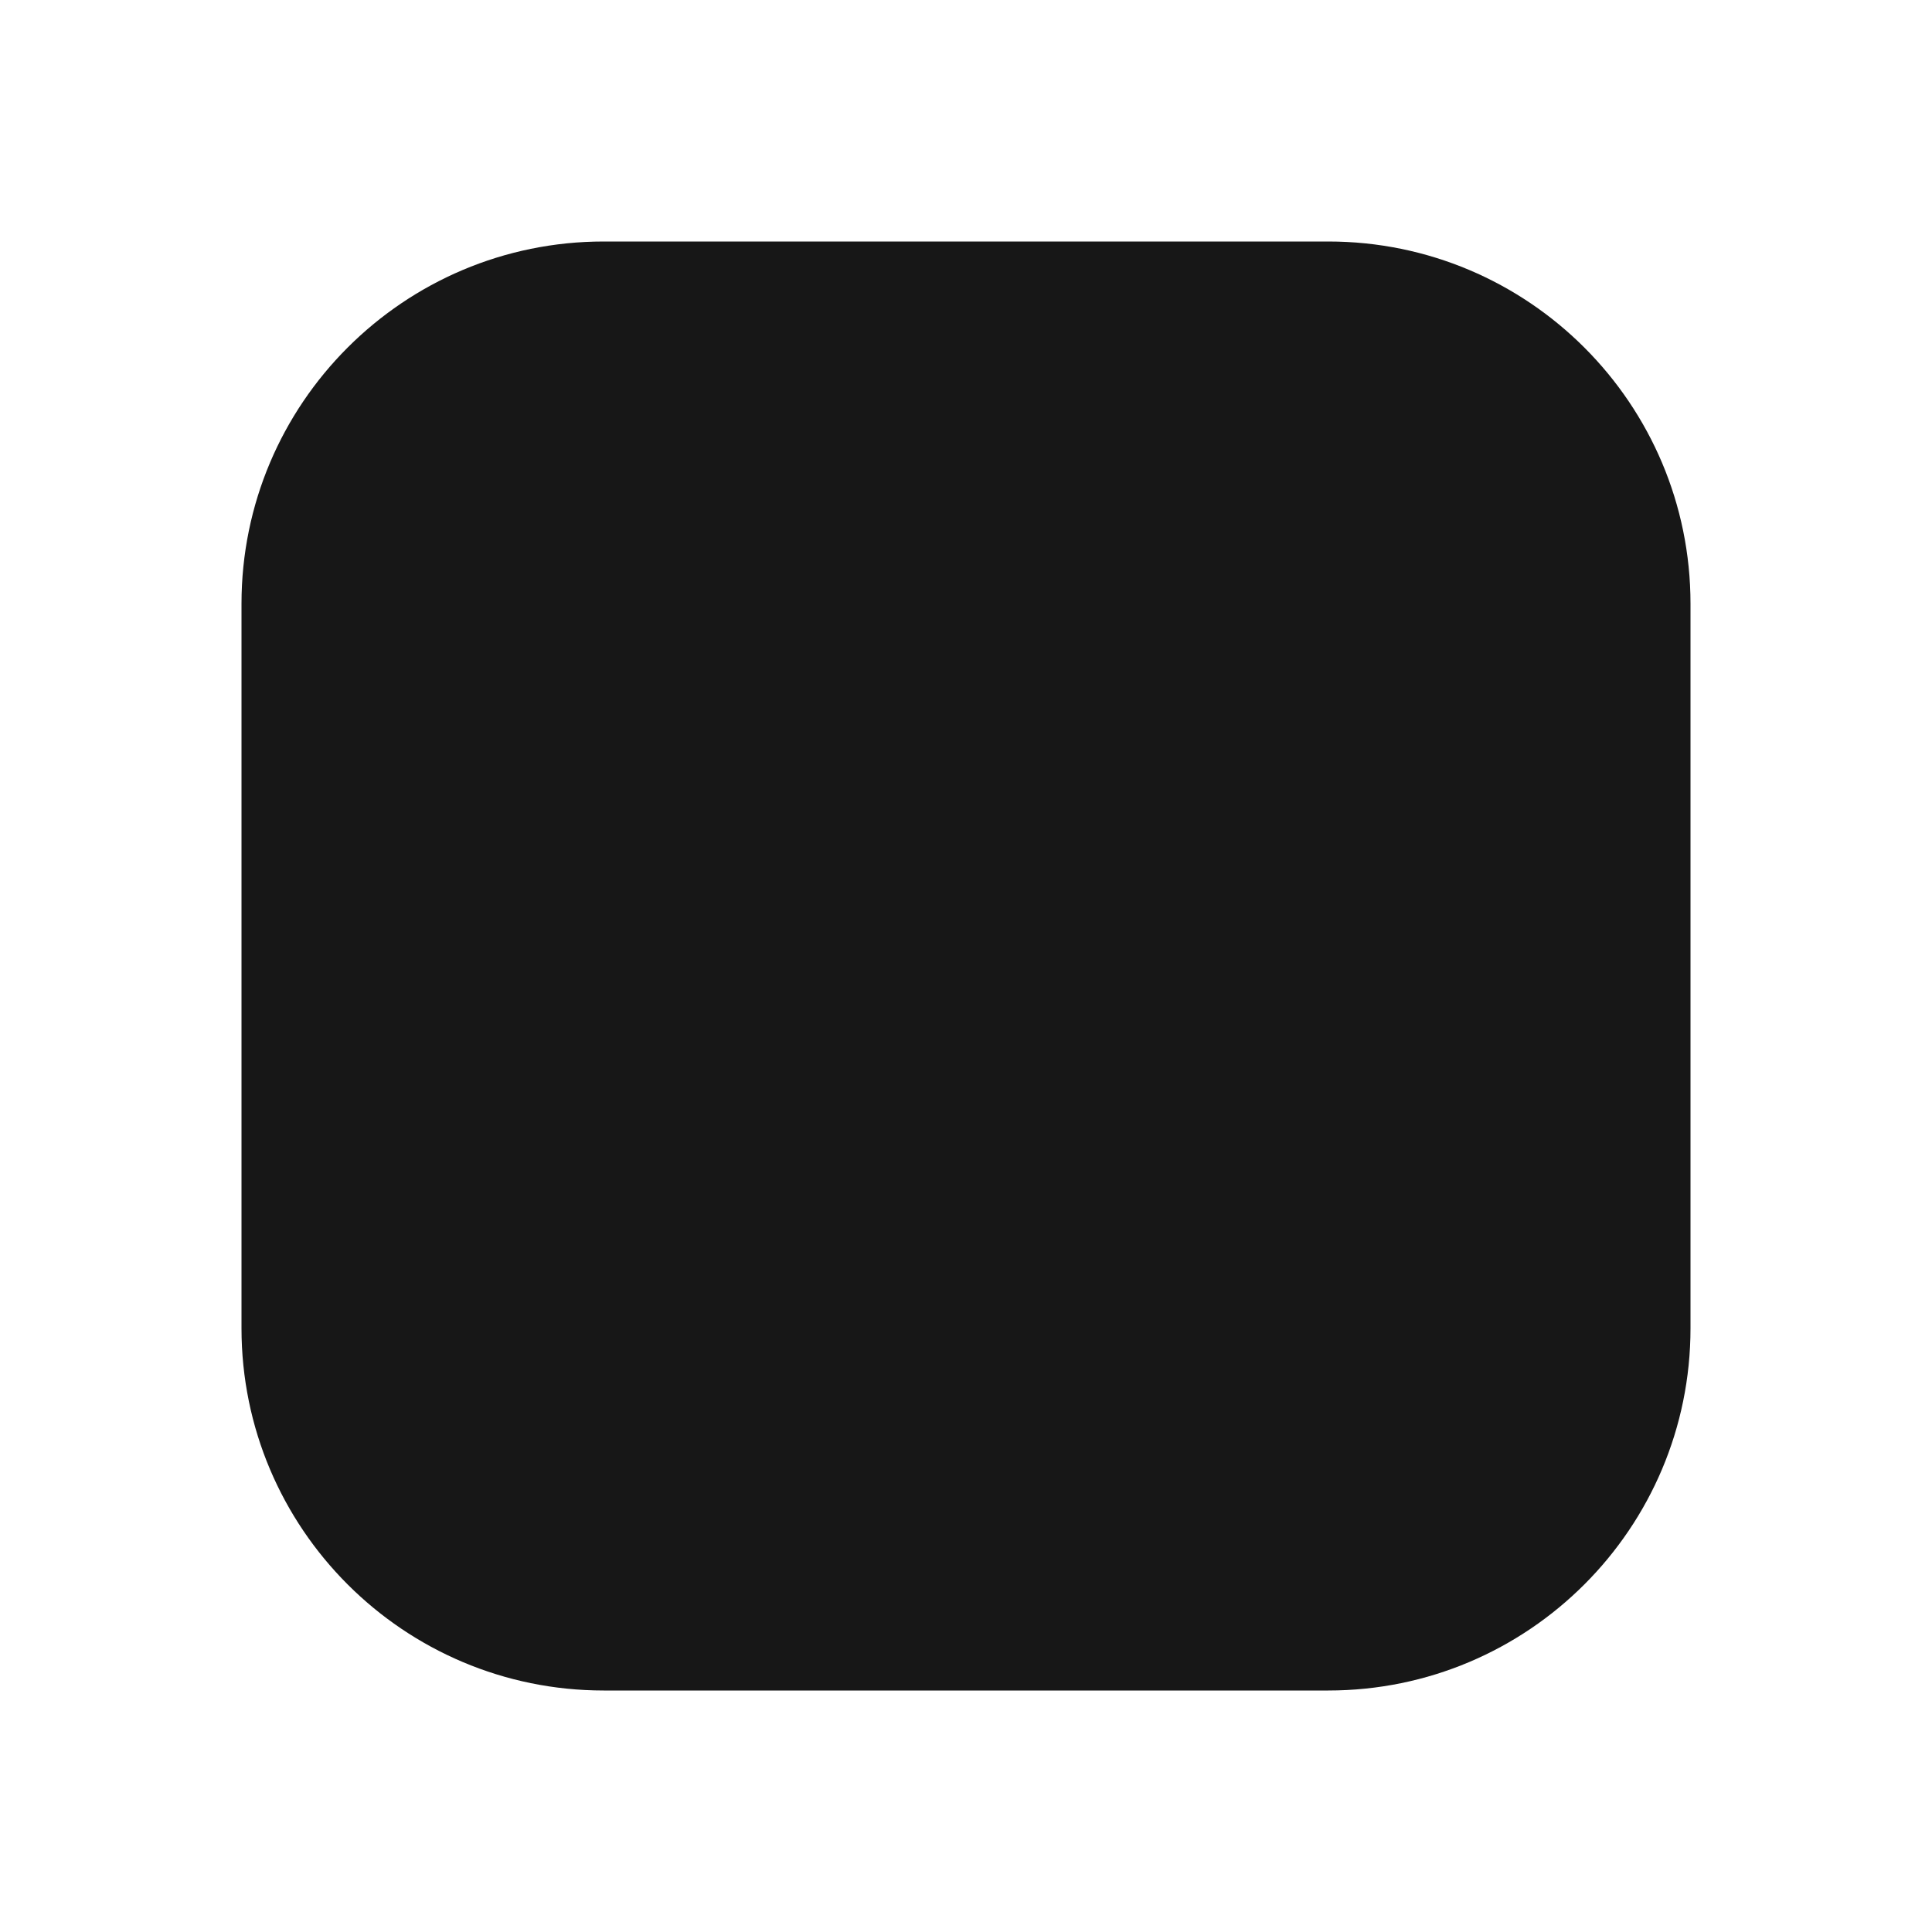
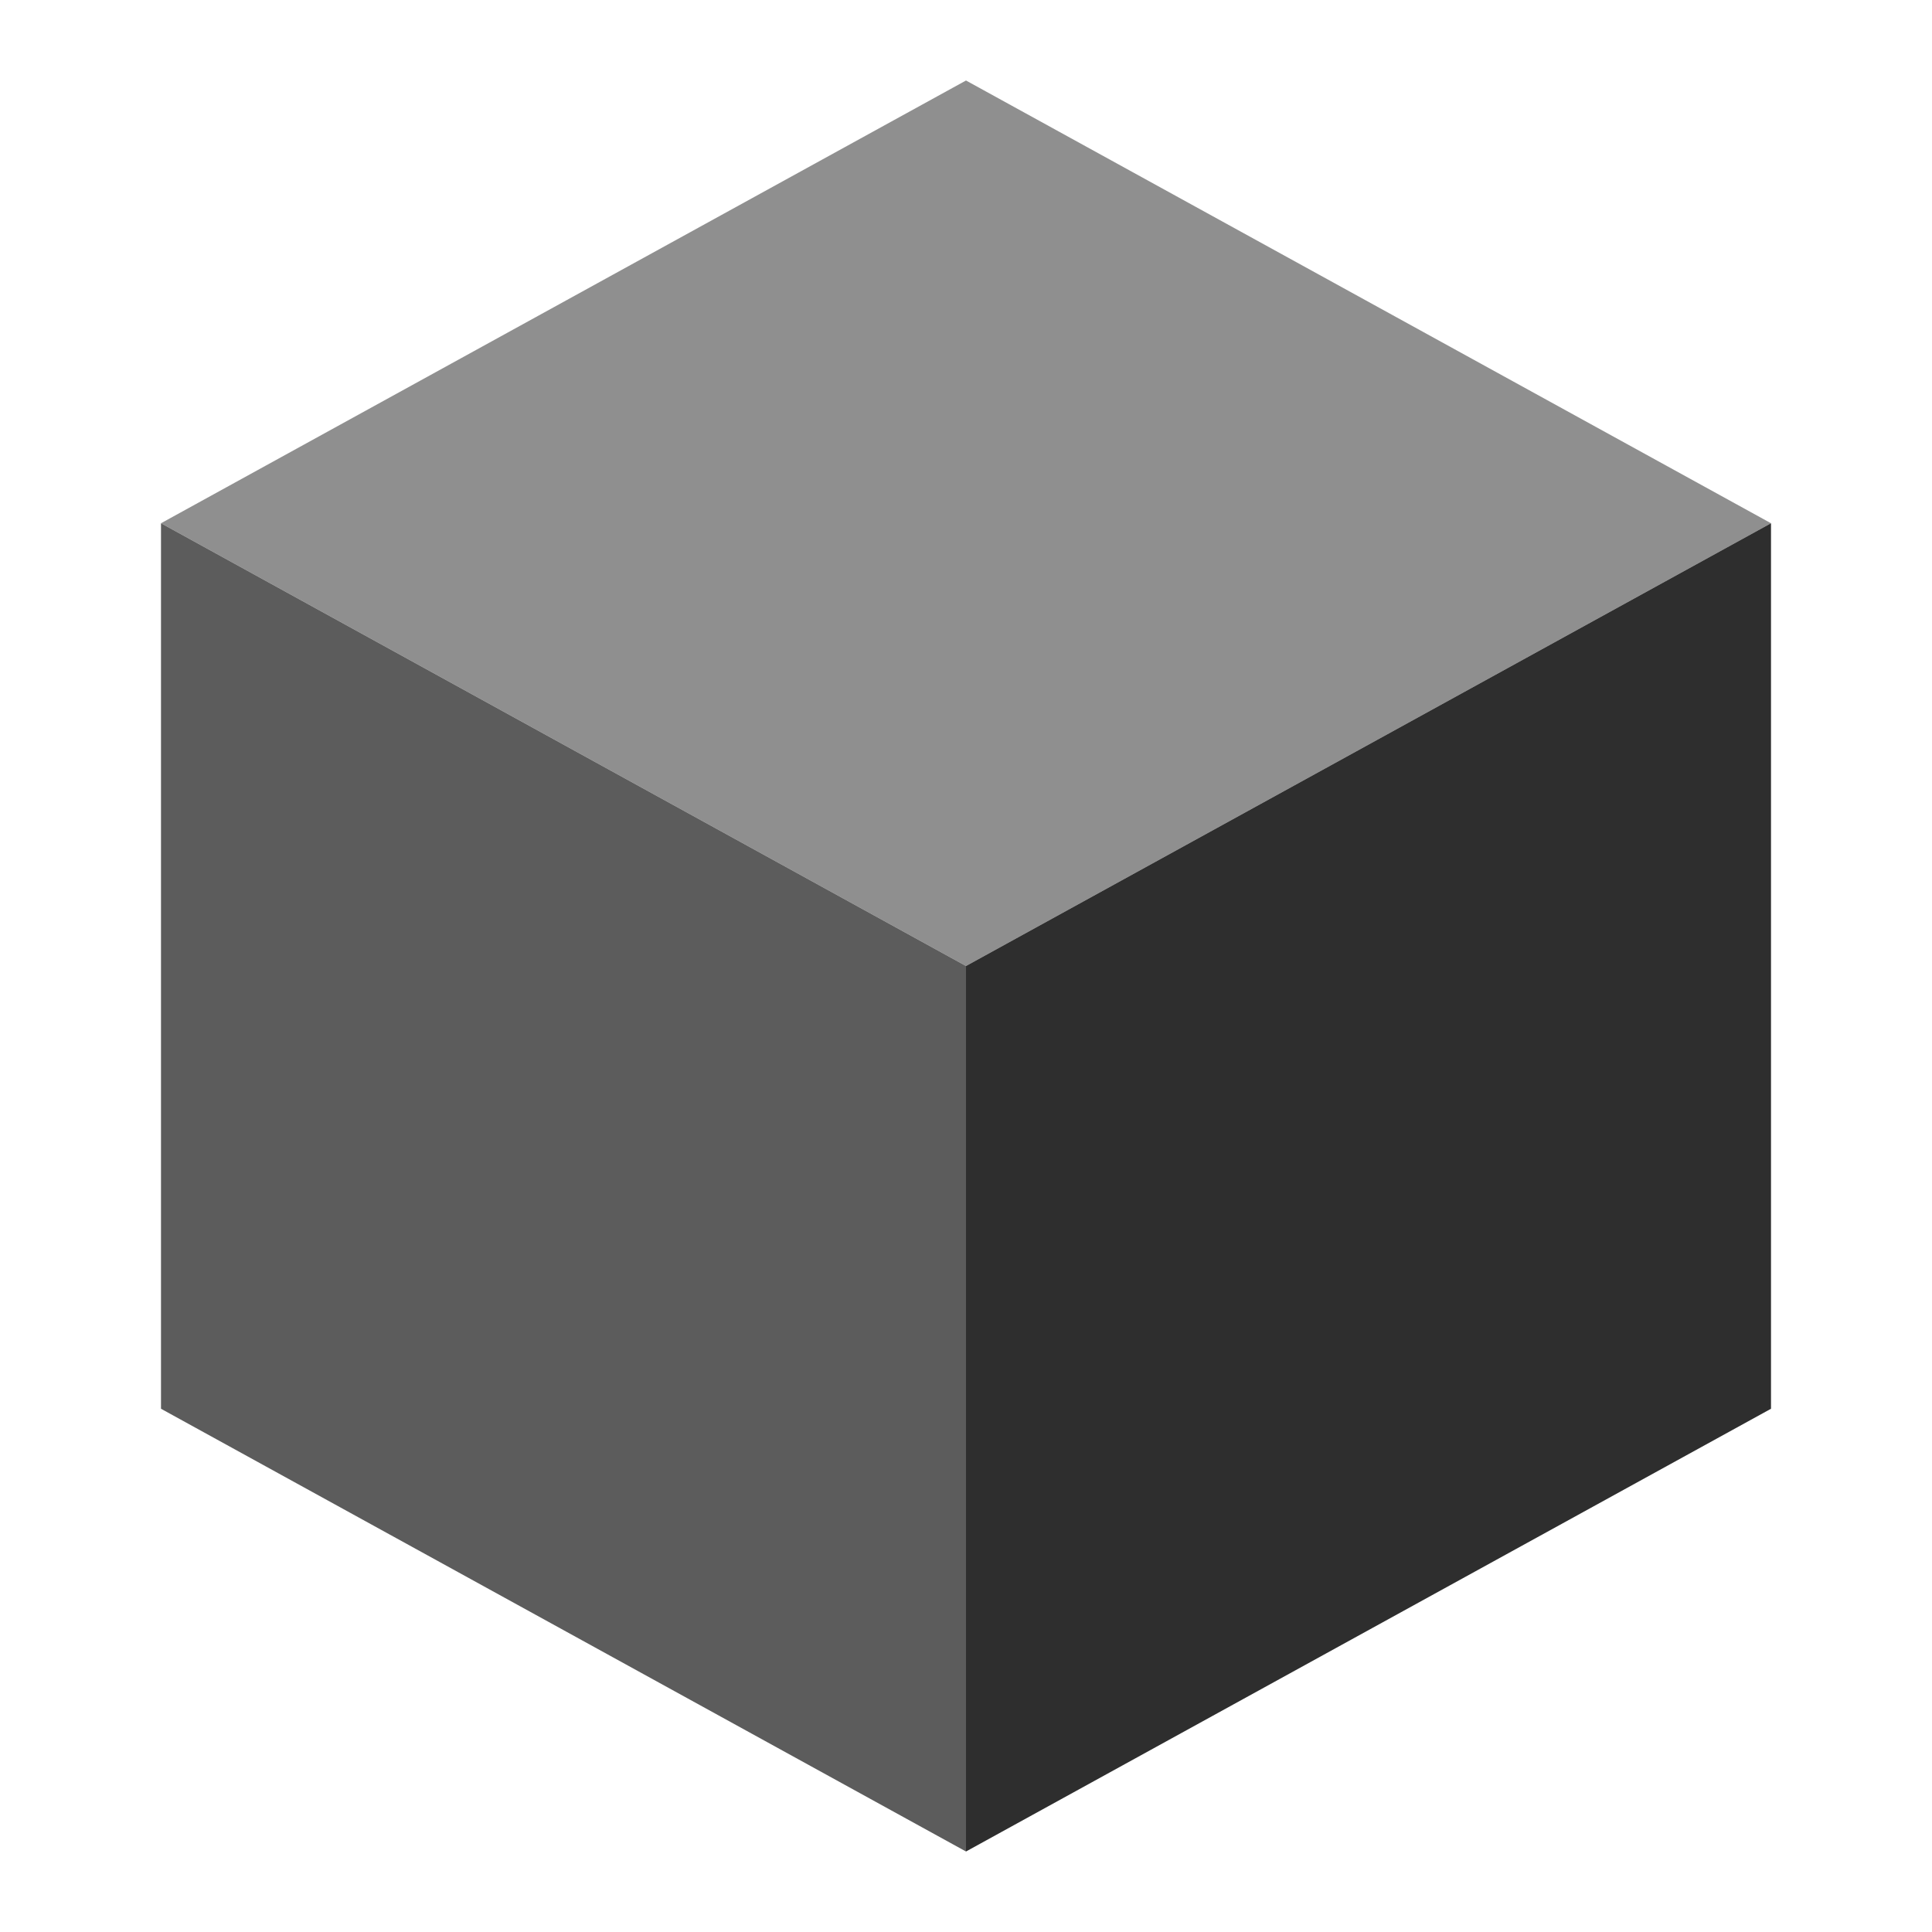
- <svg xmlns="http://www.w3.org/2000/svg" viewBox="0 0 32 32">
+ <svg xmlns="http://www.w3.org/2000/svg" viewBox="8 8 48 48">
  <style>
-         rect { fill: #171717; }
-         @media (prefers-color-scheme: dark) { rect { fill: #fafafa; } }
+         .top { fill: #8f8f8f; }
+         .left { fill: #5c5c5c; }
+         .right { fill: #2e2e2e; }
+         @media (prefers-color-scheme: dark) {
+             .top { fill: #f1f1f1; }
+             .left { fill: #b6b6b6; }
+             .right { fill: #797979; }
+         }
    </style>
-   <rect x="4" y="4" width="24" height="24" rx="6" />
+   <polygon class="top" points="32,10 52,21 32,32 12,21" />
+   <polygon class="left" points="12,21 32,32 32,54 12,43" />
+   <polygon class="right" points="32,32 52,21 52,43 32,54" />
</svg>
